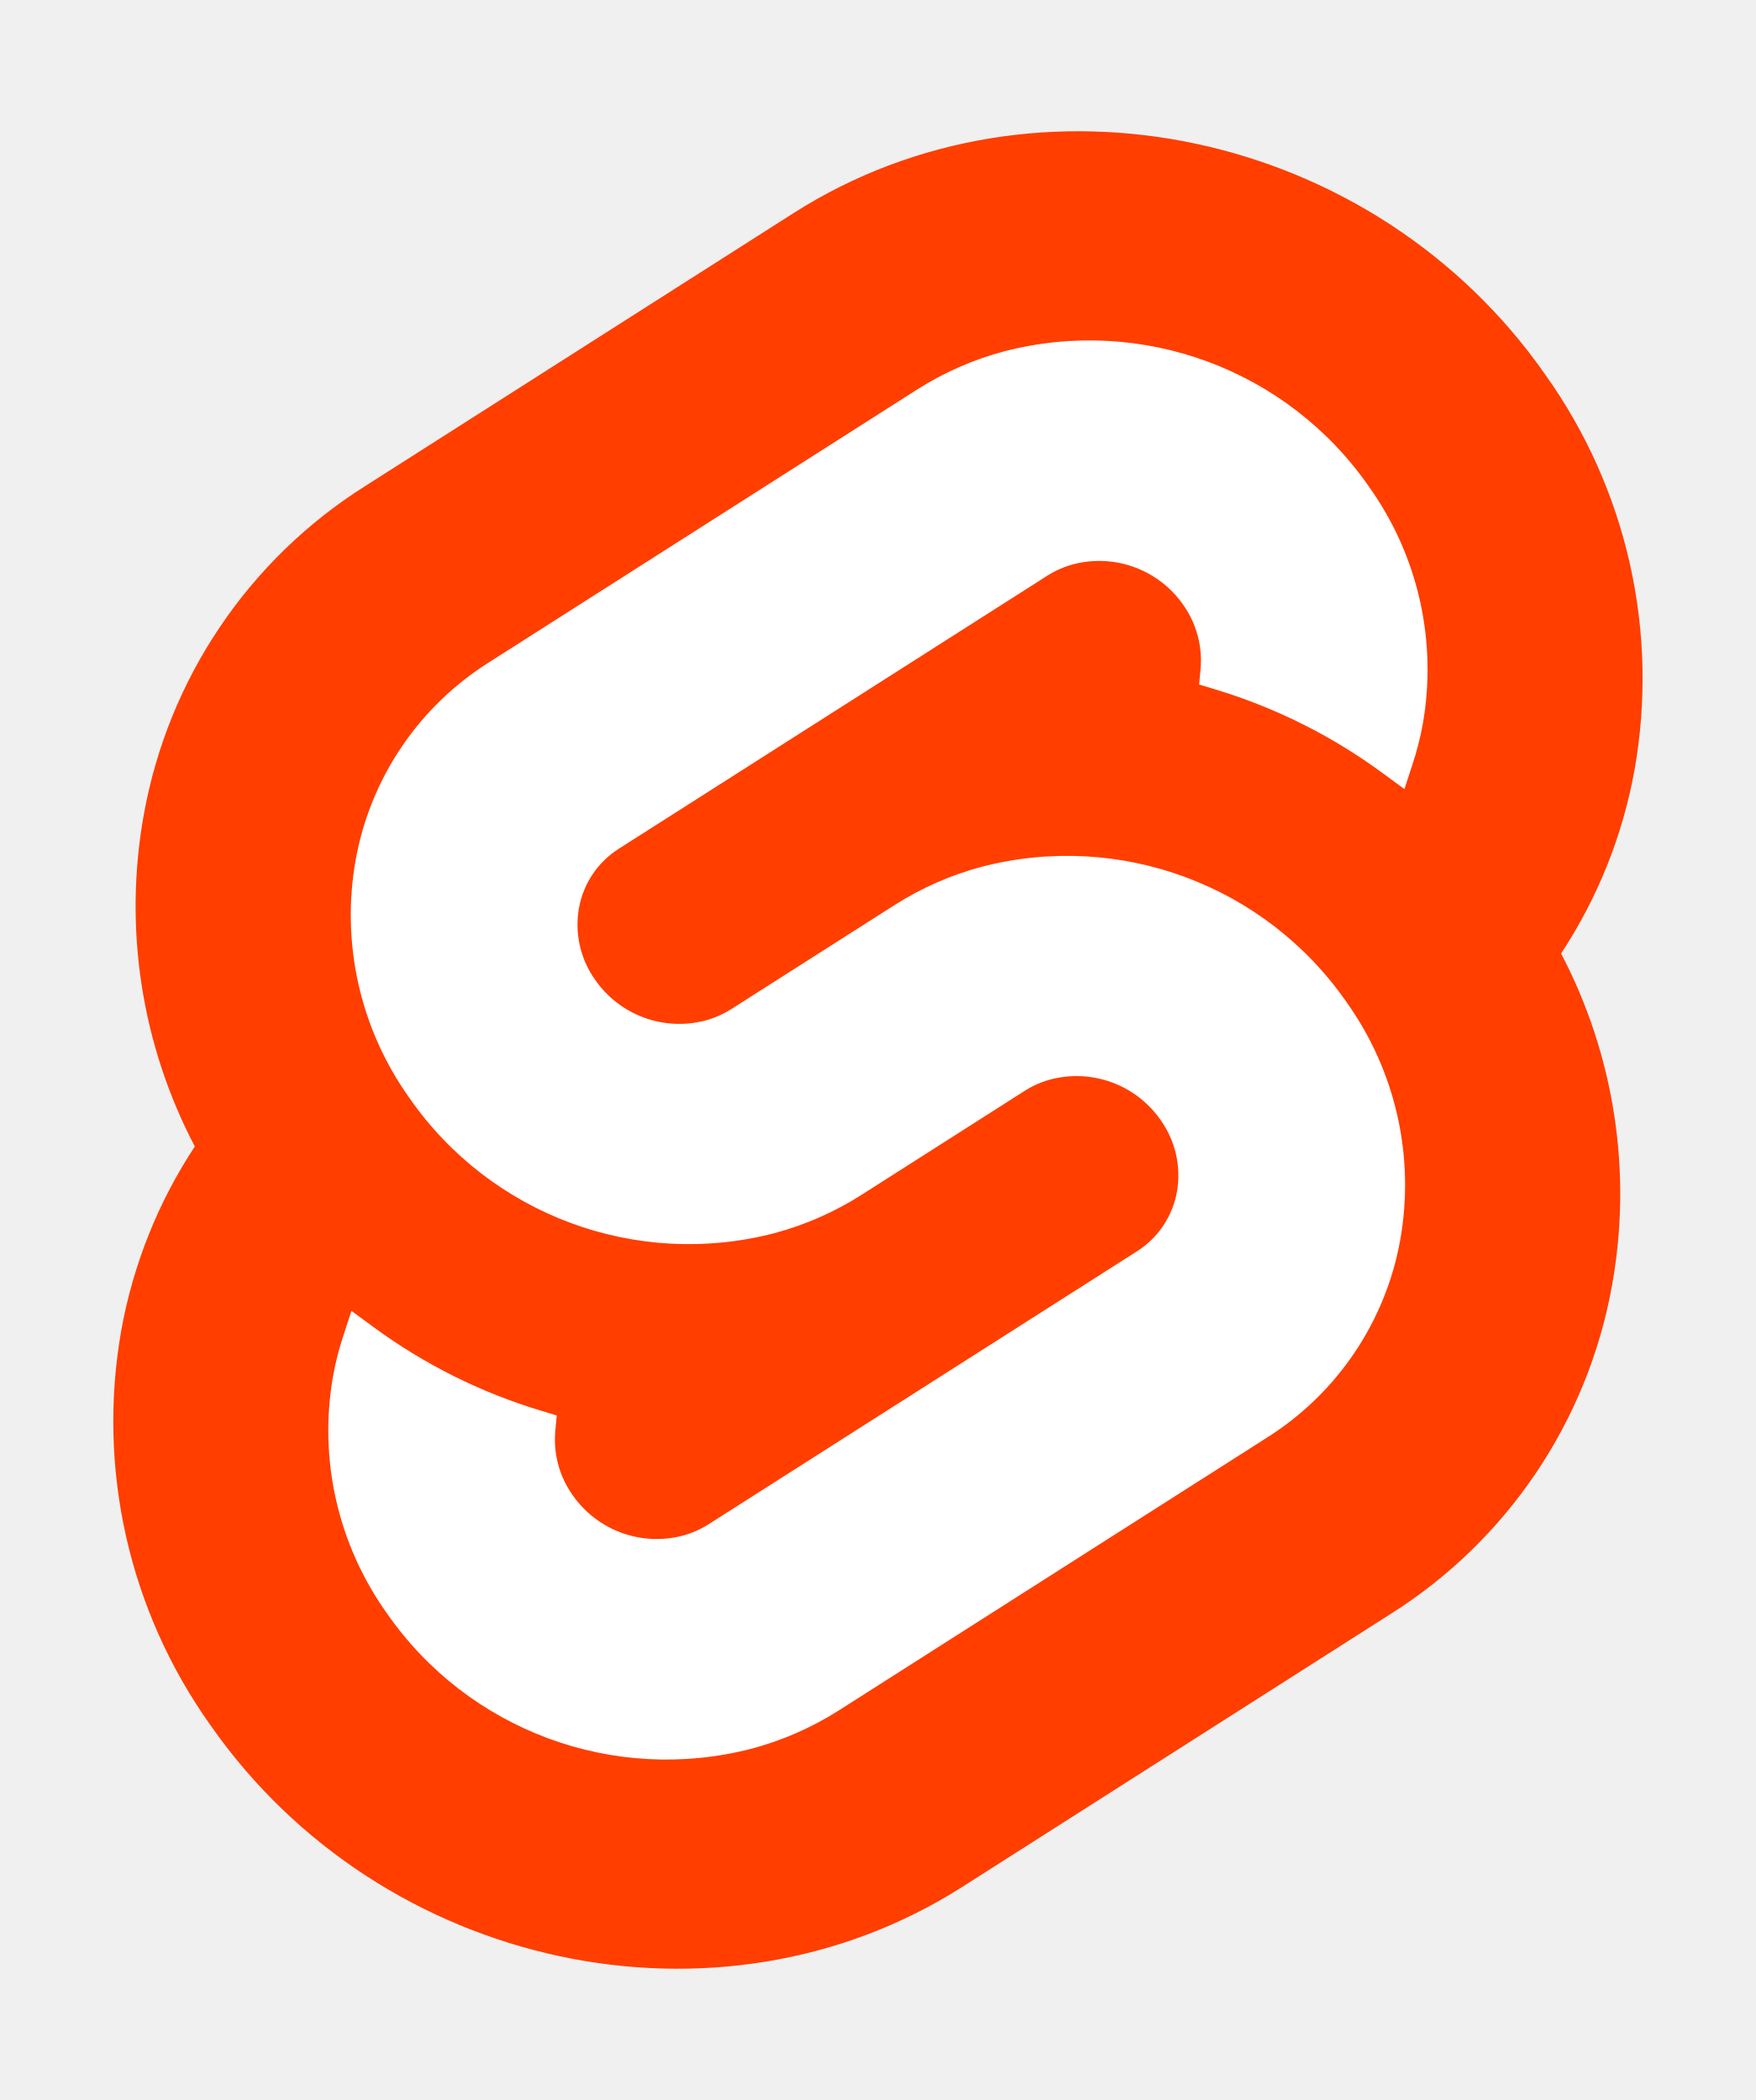
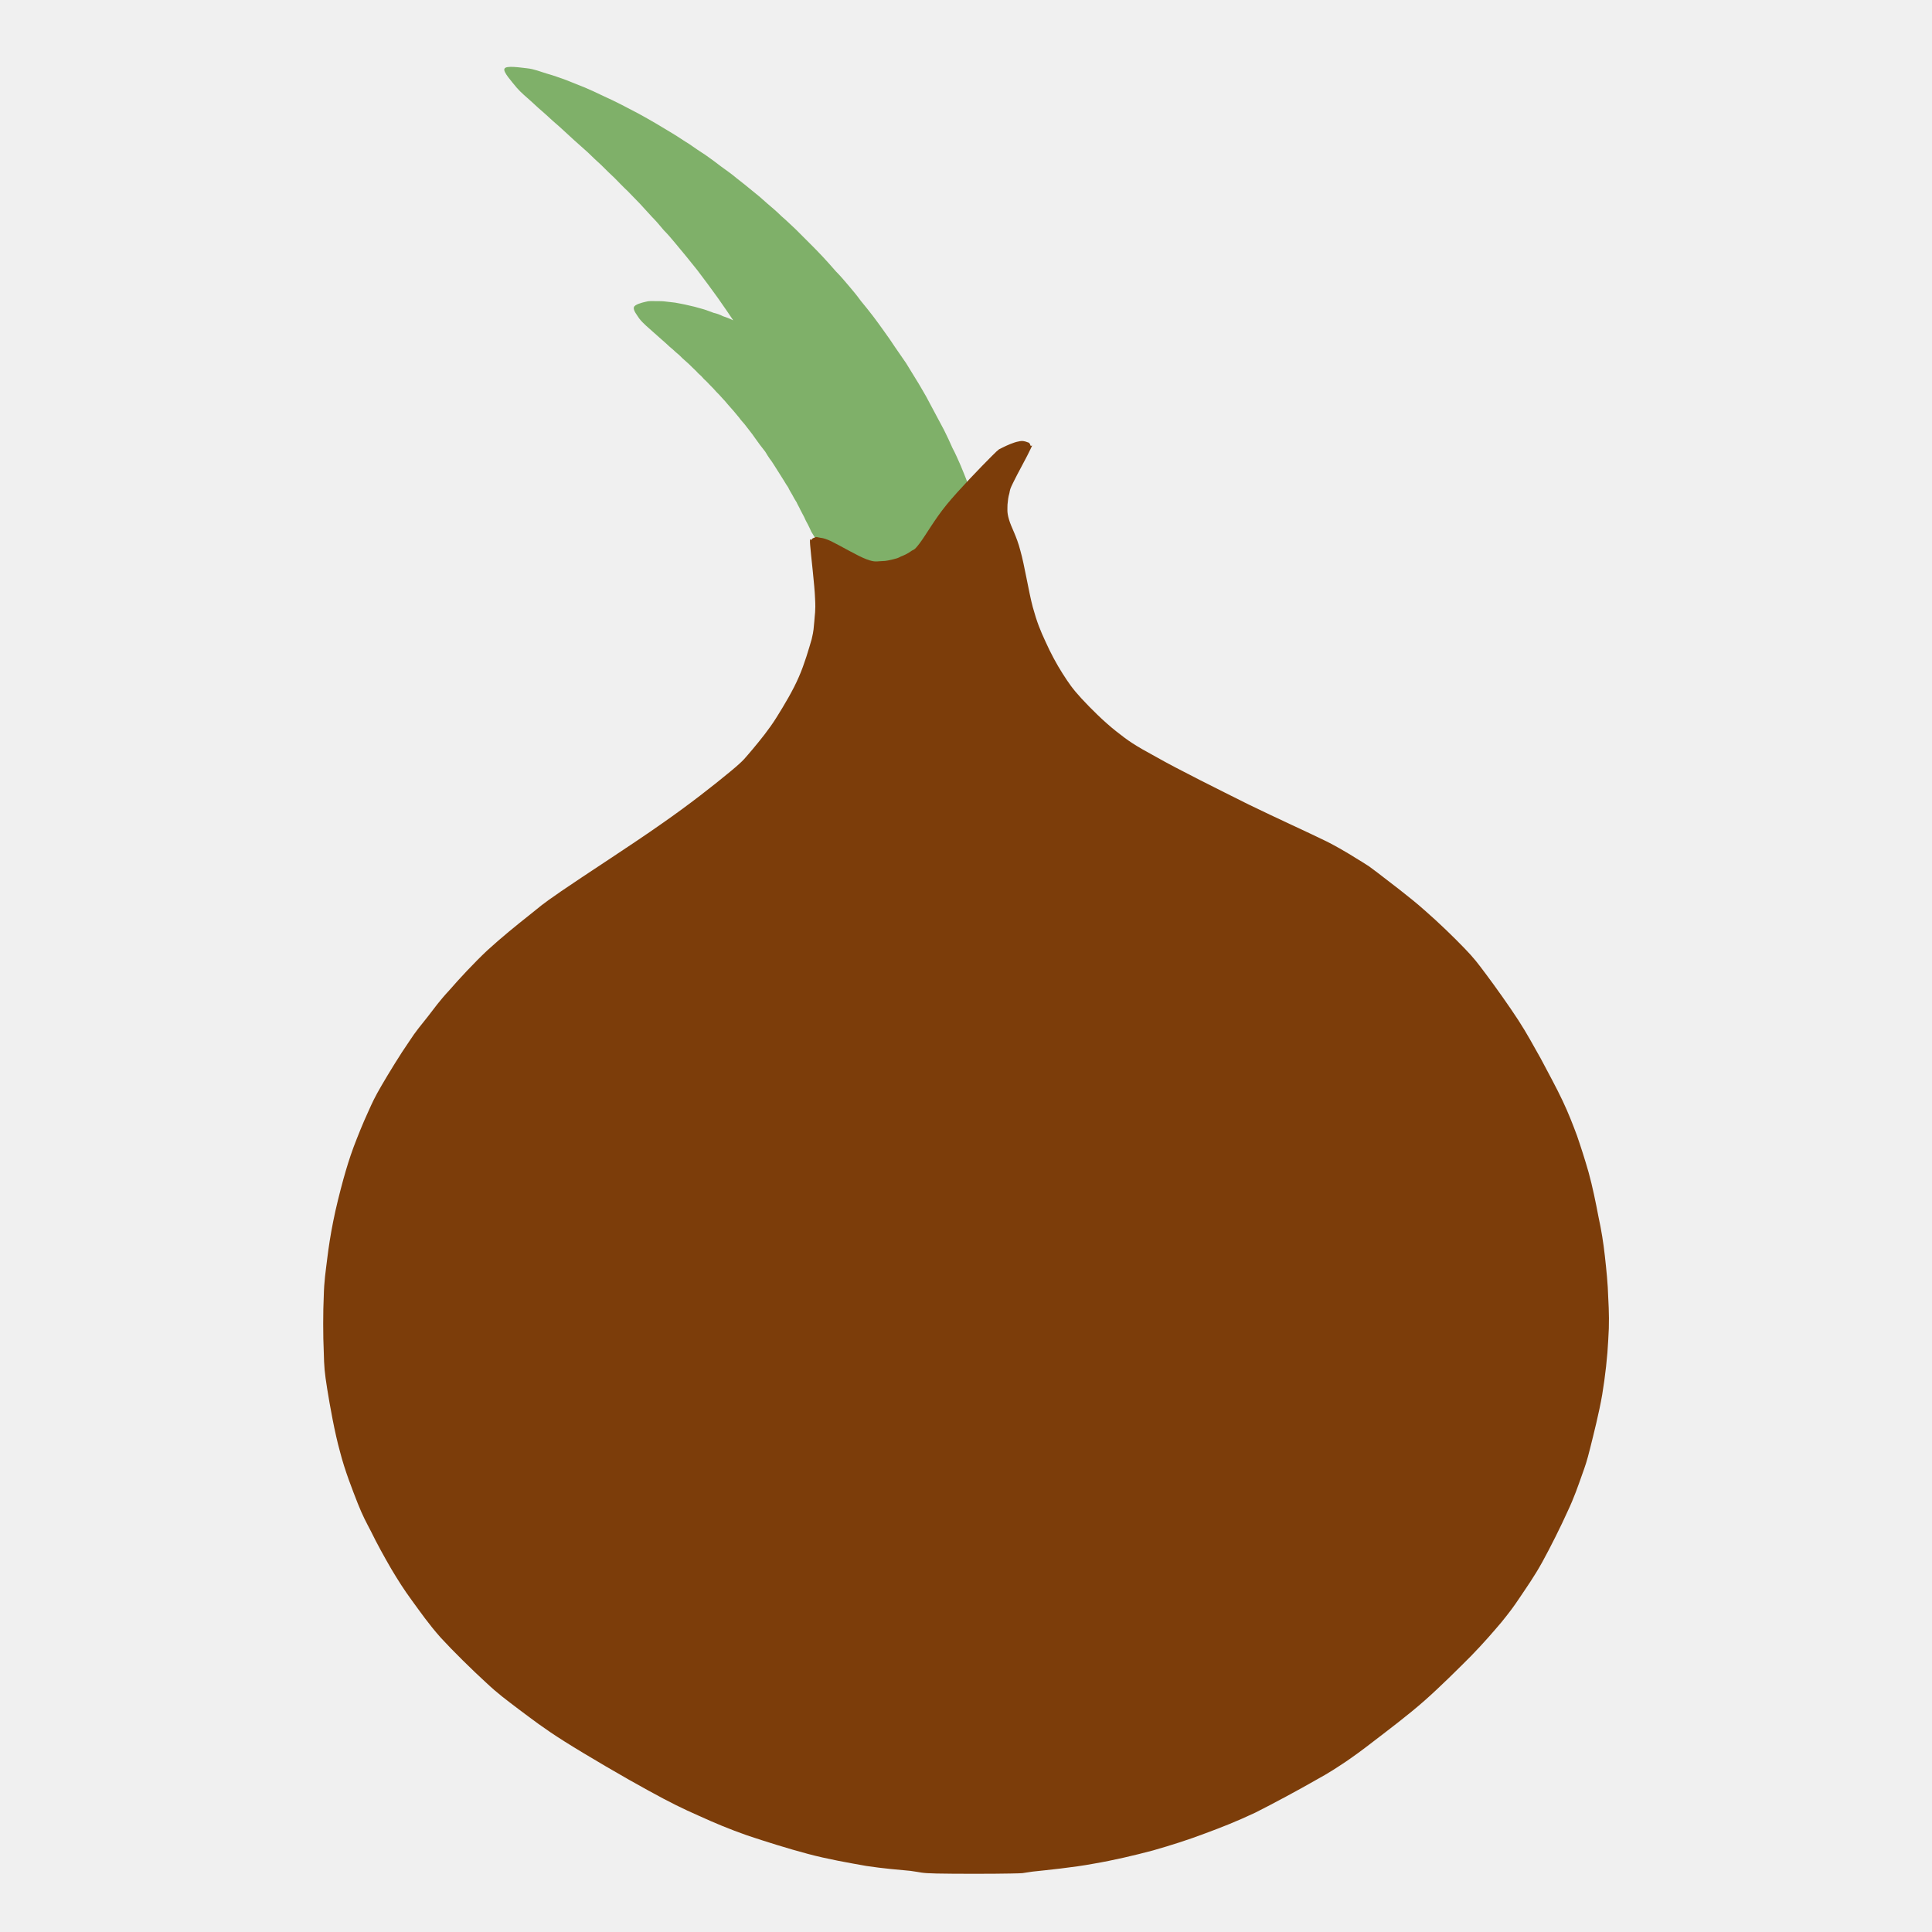
- <svg xmlns="http://www.w3.org/2000/svg" width="107" height="128" viewBox="0 0 107 128">
-   <path d="M94.157 22.819c-10.4-14.885-30.94-19.297-45.792-9.835L22.282 29.608A29.92 29.92 0 0 0 8.764 49.65a31.5 31.5 0 0 0 3.108 20.231 30 30 0 0 0-4.477 11.183 31.9 31.9 0 0 0 5.448 24.116c10.402 14.887 30.942 19.297 45.791 9.835l26.083-16.624A29.92 29.92 0 0 0 98.235 78.35a31.53 31.53 0 0 0-3.105-20.232 30 30 0 0 0 4.474-11.182 31.88 31.88 0 0 0-5.447-24.116" style="fill:#ff3e00" />
-   <path d="M45.817 106.582a20.72 20.72 0 0 1-22.237-8.243 19.17 19.17 0 0 1-3.277-14.503 18 18 0 0 1 .624-2.435l.49-1.498 1.337.981a33.6 33.6 0 0 0 10.203 5.098l.97.294-.09.968a5.85 5.85 0 0 0 1.052 3.878 6.24 6.24 0 0 0 6.695 2.485 5.8 5.8 0 0 0 1.603-.704L69.27 76.28a5.43 5.43 0 0 0 2.45-3.631 5.8 5.8 0 0 0-.987-4.371 6.24 6.24 0 0 0-6.698-2.487 5.7 5.7 0 0 0-1.6.704l-9.953 6.345a19 19 0 0 1-5.296 2.326 20.72 20.72 0 0 1-22.237-8.243 19.17 19.17 0 0 1-3.277-14.502 17.99 17.99 0 0 1 8.13-12.052l26.081-16.623a19 19 0 0 1 5.3-2.329 20.72 20.72 0 0 1 22.237 8.243 19.17 19.17 0 0 1 3.277 14.503 18 18 0 0 1-.624 2.435l-.49 1.498-1.337-.98a33.6 33.6 0 0 0-10.203-5.1l-.97-.294.09-.968a5.86 5.86 0 0 0-1.052-3.878 6.24 6.24 0 0 0-6.696-2.485 5.8 5.8 0 0 0-1.602.704L37.73 51.72a5.42 5.42 0 0 0-2.449 3.63 5.79 5.79 0 0 0 .986 4.372 6.24 6.24 0 0 0 6.698 2.486 5.8 5.8 0 0 0 1.602-.704l9.952-6.342a19 19 0 0 1 5.295-2.328 20.72 20.72 0 0 1 22.237 8.242 19.17 19.17 0 0 1 3.277 14.503 18 18 0 0 1-8.13 12.053l-26.081 16.622a19 19 0 0 1-5.3 2.328" style="fill:#fff" />
+ <svg xmlns="http://www.w3.org/2000/svg" viewBox="0 0 512 512">
+   <style>@media (prefers-color-scheme: dark){.ink{fill:#f0c391}.sprout{fill:#aed3a8}}</style>
+   <g class="sprout" fill="#7fb069">
+     <path id="sprout" d="M262.6 163.7C268.4 162 262.5 160.3 262.4 158.5C262.4 156.8 262.2 155.1 262.1 153.4C261.9 151.6 261.7 149.9 261.5 148.2C261.2 146.5 261 144.8 260.6 143.1C260.3 141.4 259.9 139.7 259.5 138C259.1 136.3 258.7 134.7 258.2 133C257.6 131.4 257.1 129.8 256.5 128.2C255.9 126.5 255.2 124.9 254.6 123.4C253.9 121.8 253.2 120.2 252.4 118.7C251.7 117.1 251 115.6 250.2 114C249.4 112.5 248.6 111 247.8 109.5C247 108 246.2 106.5 245.4 105C244.5 103.5 243.7 102 242.8 100.6C241.9 99.1 241 97.7 240.1 96.2C239.1 94.8 238.2 93.4 237.2 92C236.3 90.6 235.3 89.2 234.3 87.8C233.3 86.4 232.3 85 231.3 83.7C230.2 82.3 229.2 81 228.1 79.7C227.1 78.3 226 77 224.9 75.7C223.8 74.4 222.7 73.1 221.5 71.9C220.4 70.6 219.2 69.3 218.1 68.1C216.9 66.8 215.7 65.6 214.5 64.4C213.3 63.2 212.1 62 210.9 60.8C209.6 59.6 208.4 58.4 207.1 57.3C205.9 56.1 204.6 55 203.3 53.9C202 52.7 200.7 51.6 199.3 50.5C198 49.4 196.7 48.4 195.3 47.3C194 46.2 192.6 45.2 191.2 44.2C189.8 43.1 188.4 42.1 187 41.1C185.6 40.2 184.1 39.2 182.7 38.2C181.2 37.3 179.8 36.3 178.3 35.4C176.8 34.5 175.3 33.6 173.8 32.7C172.3 31.8 170.8 31 169.2 30.1C167.7 29.3 166.1 28.5 164.6 27.7C163 26.9 161.4 26.1 159.8 25.4C158.2 24.6 156.6 23.9 155 23.2C153.3 22.5 151.7 21.9 150 21.2C148.3 20.6 146.7 20 144.9 19.5C143.2 19 141.6 18.3 139.7 18.1C137.8 17.9 134.1 17.3 133.7 18.2C133.2 19 135.7 21.7 136.9 23.2C138.1 24.6 139.5 25.7 140.7 26.8C142 28 143.3 29.2 144.6 30.3C145.9 31.5 147.1 32.6 148.4 33.7C149.6 34.8 150.9 36 152.1 37.1C153.3 38.2 154.6 39.3 155.8 40.4C157 41.6 158.2 42.7 159.4 43.8C160.5 44.9 161.7 46.1 162.9 47.2C164 48.3 165.1 49.5 166.3 50.6C167.4 51.7 168.5 52.9 169.6 54C170.7 55.2 171.7 56.3 172.8 57.5C173.9 58.6 174.9 59.8 175.9 61C177 62.1 178 63.3 179 64.5C180 65.7 181 66.9 181.9 68C182.9 69.2 183.8 70.4 184.8 71.6C185.7 72.8 186.6 74 187.5 75.2C188.4 76.4 189.3 77.7 190.2 78.9C191 80.1 191.9 81.3 192.7 82.5C193.6 83.8 194.4 85 195.2 86.2C196 87.5 196.8 88.7 197.5 90C198.3 91.2 199.1 92.5 199.8 93.7C200.5 95 201.3 96.2 202 97.5C202.7 98.8 203.3 100 204 101.3C204.7 102.6 205.3 103.9 206 105.1C206.6 106.4 207.2 107.7 207.8 109C208.4 110.3 209 111.6 209.6 112.9C210.1 114.2 210.7 115.5 211.2 116.8C211.8 118.1 212.3 119.4 212.8 120.7C213.3 122 213.8 123.3 214.2 124.6C214.7 125.9 215.1 127.3 215.6 128.6C216 129.9 216.4 131.2 216.8 132.6C217.2 133.9 217.6 135.2 218 136.6C218.3 137.9 218.7 139.2 219.1 140.6C219.5 141.9 219.8 143.2 220.2 144.5C220.6 145.9 221 147.2 221.4 148.5C221.8 149.8 222.3 151.1 222.7 152.5C223.1 153.8 223.5 155.1 224 156.4C224.4 157.8 224.8 159.1 225.3 160.4C225.7 161.8 226.1 163.1 226.5 164.5C226.9 165.8 221.7 168.7 227.8 168.6C233.8 168.5 256.8 165.4 262.6 163.7ZM249.7 140.8C253.9 138.4 249.3 139.1 249 138.3C248.8 137.4 248.5 136.6 248.3 135.7C248 134.9 247.7 134 247.4 133.2C247.1 132.4 246.7 131.6 246.4 130.8C246 129.9 245.6 129.1 245.2 128.3C244.8 127.6 244.3 126.8 243.9 126C243.4 125.2 242.9 124.5 242.4 123.8C241.9 123 241.3 122.3 240.8 121.6C240.2 120.9 239.6 120.2 239 119.5C238.4 118.8 237.9 118.1 237.3 117.4C236.7 116.7 236.1 116 235.4 115.4C234.8 114.7 234.2 114 233.6 113.3C233 112.7 232.3 112 231.7 111.4C231.1 110.7 230.4 110.1 229.8 109.4C229.1 108.8 228.5 108.1 227.8 107.5C227.1 106.9 226.5 106.2 225.8 105.6C225.1 105 224.4 104.4 223.7 103.8C223 103.2 222.3 102.6 221.6 102C220.9 101.4 220.2 100.8 219.5 100.3C218.8 99.7 218.1 99.1 217.4 98.6C216.7 98 215.9 97.5 215.2 96.9C214.5 96.4 213.7 95.9 213 95.3C212.2 94.8 211.5 94.3 210.7 93.8C210 93.3 209.2 92.8 208.4 92.3C207.7 91.8 206.9 91.3 206.1 90.9C205.3 90.4 204.6 90 203.8 89.5C203 89.1 202.2 88.6 201.4 88.2C200.6 87.8 199.8 87.4 199 87C198.2 86.6 197.4 86.2 196.6 85.8C195.8 85.5 194.9 85.1 194.1 84.8C193.3 84.4 192.5 84.1 191.6 83.8C190.8 83.4 190 83.1 189.1 82.9C188.3 82.6 187.5 82.3 186.6 82C185.8 81.8 184.9 81.5 184.1 81.3C183.2 81.1 182.4 80.9 181.5 80.7C180.7 80.5 179.8 80.4 178.9 80.2C178.1 80.1 177.2 80 176.3 79.9C175.5 79.8 174.6 79.8 173.7 79.8C172.8 79.8 172 79.7 171 80C170.1 80.2 168.2 80.7 168 81.4C167.7 82.2 168.9 83.6 169.4 84.4C170 85.2 170.6 85.7 171.2 86.3C171.8 86.8 172.4 87.4 173 87.9C173.6 88.4 174.2 89 174.8 89.5C175.4 90 175.9 90.5 176.5 91C177.1 91.6 177.7 92.1 178.3 92.6C178.8 93.1 179.4 93.6 180 94.1C180.6 94.7 181.1 95.2 181.7 95.7C182.3 96.2 182.8 96.7 183.4 97.3C183.9 97.8 184.5 98.3 185 98.9C185.6 99.4 186.1 99.9 186.6 100.5C187.2 101 187.7 101.6 188.2 102.1C188.8 102.7 189.3 103.2 189.8 103.8C190.3 104.3 190.9 104.9 191.4 105.5C191.9 106 192.4 106.6 192.9 107.2C193.4 107.8 193.9 108.3 194.4 108.9C194.9 109.5 195.4 110.1 195.9 110.7C196.3 111.3 196.8 111.8 197.3 112.4C197.8 113 198.2 113.6 198.7 114.2C199.2 114.8 199.6 115.4 200.1 116.1C200.5 116.7 201 117.3 201.4 117.9C201.9 118.5 202.3 119.1 202.8 119.7C203.2 120.4 203.6 121 204 121.6C204.5 122.2 204.9 122.9 205.3 123.5C205.7 124.1 206.1 124.8 206.5 125.4C206.9 126 207.3 126.7 207.7 127.3C208.1 128 208.5 128.6 208.9 129.2C209.2 129.9 209.6 130.5 210 131.2C210.3 131.8 210.7 132.5 211.1 133.1C211.4 133.8 211.8 134.4 212.1 135.1C212.4 135.7 212.8 136.4 213.1 137C213.4 137.7 213.7 138.3 214.1 139C214.4 139.6 214.7 140.2 215 140.9C215.4 141.5 215.7 142.1 216.1 142.7C216.5 143.3 216.8 143.9 217.2 144.5C217.6 145.1 218 145.7 218.4 146.3C218.8 146.8 219.2 147.4 219.6 148C220 148.5 220.5 149.1 220.9 149.6C221.3 150.2 221.8 150.7 222.2 151.3C222.7 151.8 219 154.7 223.5 152.9C228.1 151.2 245.4 143.2 249.7 140.8Z" />
+   </g>
+   <g class="ink" fill="#7c3d0a">
+     <path id="body" fill-rule="evenodd" d="M269.9 117C271 116.7 271.8 117 272.3 117.2C272.9 117.3 273 117.8 273.1 118.1C273.3 118.4 273.9 117.4 273.1 119C272.4 120.6 269.5 125.8 268.6 127.7C267.6 129.7 267.7 129.7 267.5 130.7C267.2 131.7 267.1 132.6 267 133.7C267 134.9 266.8 135.7 267.4 137.7C268 139.8 269.4 142 270.4 145.9C271.5 149.7 272.6 156.8 273.7 160.9C274.8 164.9 275.7 167.1 277.1 170.1C278.4 173 280 176 281.6 178.5C283.2 181 284.2 182.5 286.6 185.1C289 187.7 292.5 191.2 295.8 193.8C299.1 196.4 300.5 197.4 306.4 200.6C312.2 203.9 323.3 209.4 330.9 213.2C338.5 216.9 346.7 220.6 351.8 223.1C356.8 225.7 358.9 227.2 361.1 228.5C363.3 229.9 362.3 229.2 365.1 231.3C367.8 233.4 373.7 237.8 377.5 241.2C381.3 244.5 385.3 248.4 388 251.2C390.8 254.1 391.5 255.1 393.9 258.3C396.3 261.5 400 266.7 402.4 270.4C404.8 274.1 406.3 277 408.3 280.5C410.2 284.1 412.5 288.3 414.1 291.7C415.7 295.1 416.7 297.7 417.9 300.9C419 304.1 420 307.2 421 310.7C422 314.3 422.9 318.7 423.6 322.4C424.4 326.1 424.9 329.2 425.3 332.8C425.7 336.4 426.1 340.2 426.2 343.9C426.4 347.6 426.5 350.8 426.2 355.1C426 359.4 425.4 364.8 424.6 369.6C423.8 374.3 422.3 380.2 421.4 383.8C420.5 387.4 420.2 388.2 419.2 391C418.2 393.8 417.2 396.8 415.4 400.6C413.7 404.4 410.8 410.2 408.7 414C406.6 417.8 404.6 420.6 402.8 423.3C401 426 400 427.3 397.9 429.9C395.7 432.5 393.2 435.4 389.8 438.9C386.4 442.3 381.8 446.9 377.5 450.7C373.2 454.5 367.6 458.7 364.1 461.4C360.6 464.1 359.2 465.1 356.6 466.9C354 468.6 352.6 469.6 348.6 471.8C344.6 474.1 337.4 478 332.6 480.4C327.7 482.7 323.9 484.2 319.3 485.9C314.8 487.6 310.4 489 305.5 490.4C300.6 491.7 295.1 493 289.8 493.9C284.5 494.9 277.3 495.6 273.6 496C270 496.5 272.1 496.4 267.8 496.5C263.6 496.6 252.6 496.6 248.2 496.5C243.8 496.4 244.3 496.2 241.3 495.8C238.2 495.5 234.2 495.2 229.6 494.5C225.1 493.7 219.3 492.7 214.1 491.3C208.8 489.9 202.8 488 198 486.4C193.2 484.7 189.6 483.2 185.2 481.2C180.9 479.3 177.8 477.8 171.8 474.5C165.9 471.3 155.3 465.1 149.6 461.5C143.9 457.9 141 455.6 137.5 453C134.1 450.4 132.1 449 128.7 445.8C125.2 442.6 120.1 437.6 116.8 434C113.6 430.4 111.4 427.2 109.2 424.2C107 421.2 105.5 418.8 103.7 415.8C101.9 412.7 99.8 408.9 98.4 406C96.9 403.1 96.2 401.9 94.8 398.4C93.4 394.8 91.4 389.8 90.1 384.7C88.7 379.7 87.4 372.4 86.7 368C86 363.6 85.9 362.3 85.8 358.2C85.6 354.1 85.6 347.6 85.8 343.5C85.9 339.4 86.3 337 86.7 333.7C87.1 330.4 87.6 327.2 88.3 323.7C89 320.1 90.1 315.8 91 312.5C91.9 309.3 92.6 307 93.7 304C94.8 301.1 96.2 297.6 97.5 294.8C98.7 292.1 99.3 290.8 101.1 287.7C102.9 284.6 106.2 279.2 108.3 276.2C110.3 273.1 111.5 271.8 113.3 269.5C115.1 267.2 116.4 265.3 119.1 262.4C121.7 259.4 125.6 255.2 129.1 251.9C132.7 248.6 137 245.1 140.3 242.5C143.6 239.9 142.9 240.2 148.7 236.2C154.5 232.2 167.7 223.7 175.2 218.4C182.7 213.2 189.4 207.9 193.5 204.5C197.5 201.2 197.4 200.9 199.5 198.5C201.5 196.1 203.8 193.3 205.8 190.1C207.8 186.9 210.2 182.9 211.7 179.4C213.2 176 214.4 171.8 215.1 169.4C215.7 166.9 215.6 166.5 215.8 164.7C215.9 162.9 216.2 162 216 158.6C215.9 155.3 214.9 147.1 214.7 144.5C214.5 141.9 214.9 143.4 215.1 143C215.2 142.7 215.5 142.6 215.8 142.5C216.1 142.4 216.1 142.2 216.8 142.4C217.5 142.6 218 142.4 220.2 143.4C222.3 144.4 227.4 147.4 229.6 148.2C231.9 149.1 232.5 148.7 233.7 148.7C234.9 148.7 235.9 148.4 236.8 148.2C237.6 148 238 147.9 238.7 147.5C239.5 147.2 240.6 146.7 241.4 146.1C242.2 145.5 242.1 146.1 243.7 144C245.3 141.9 247.7 137.6 250.9 133.7C254 129.9 260.2 123.5 262.7 121C265.2 118.5 264.5 119.3 265.7 118.6C266.9 118 268.7 117.2 269.9 117Z" />
+   </g>
</svg>
